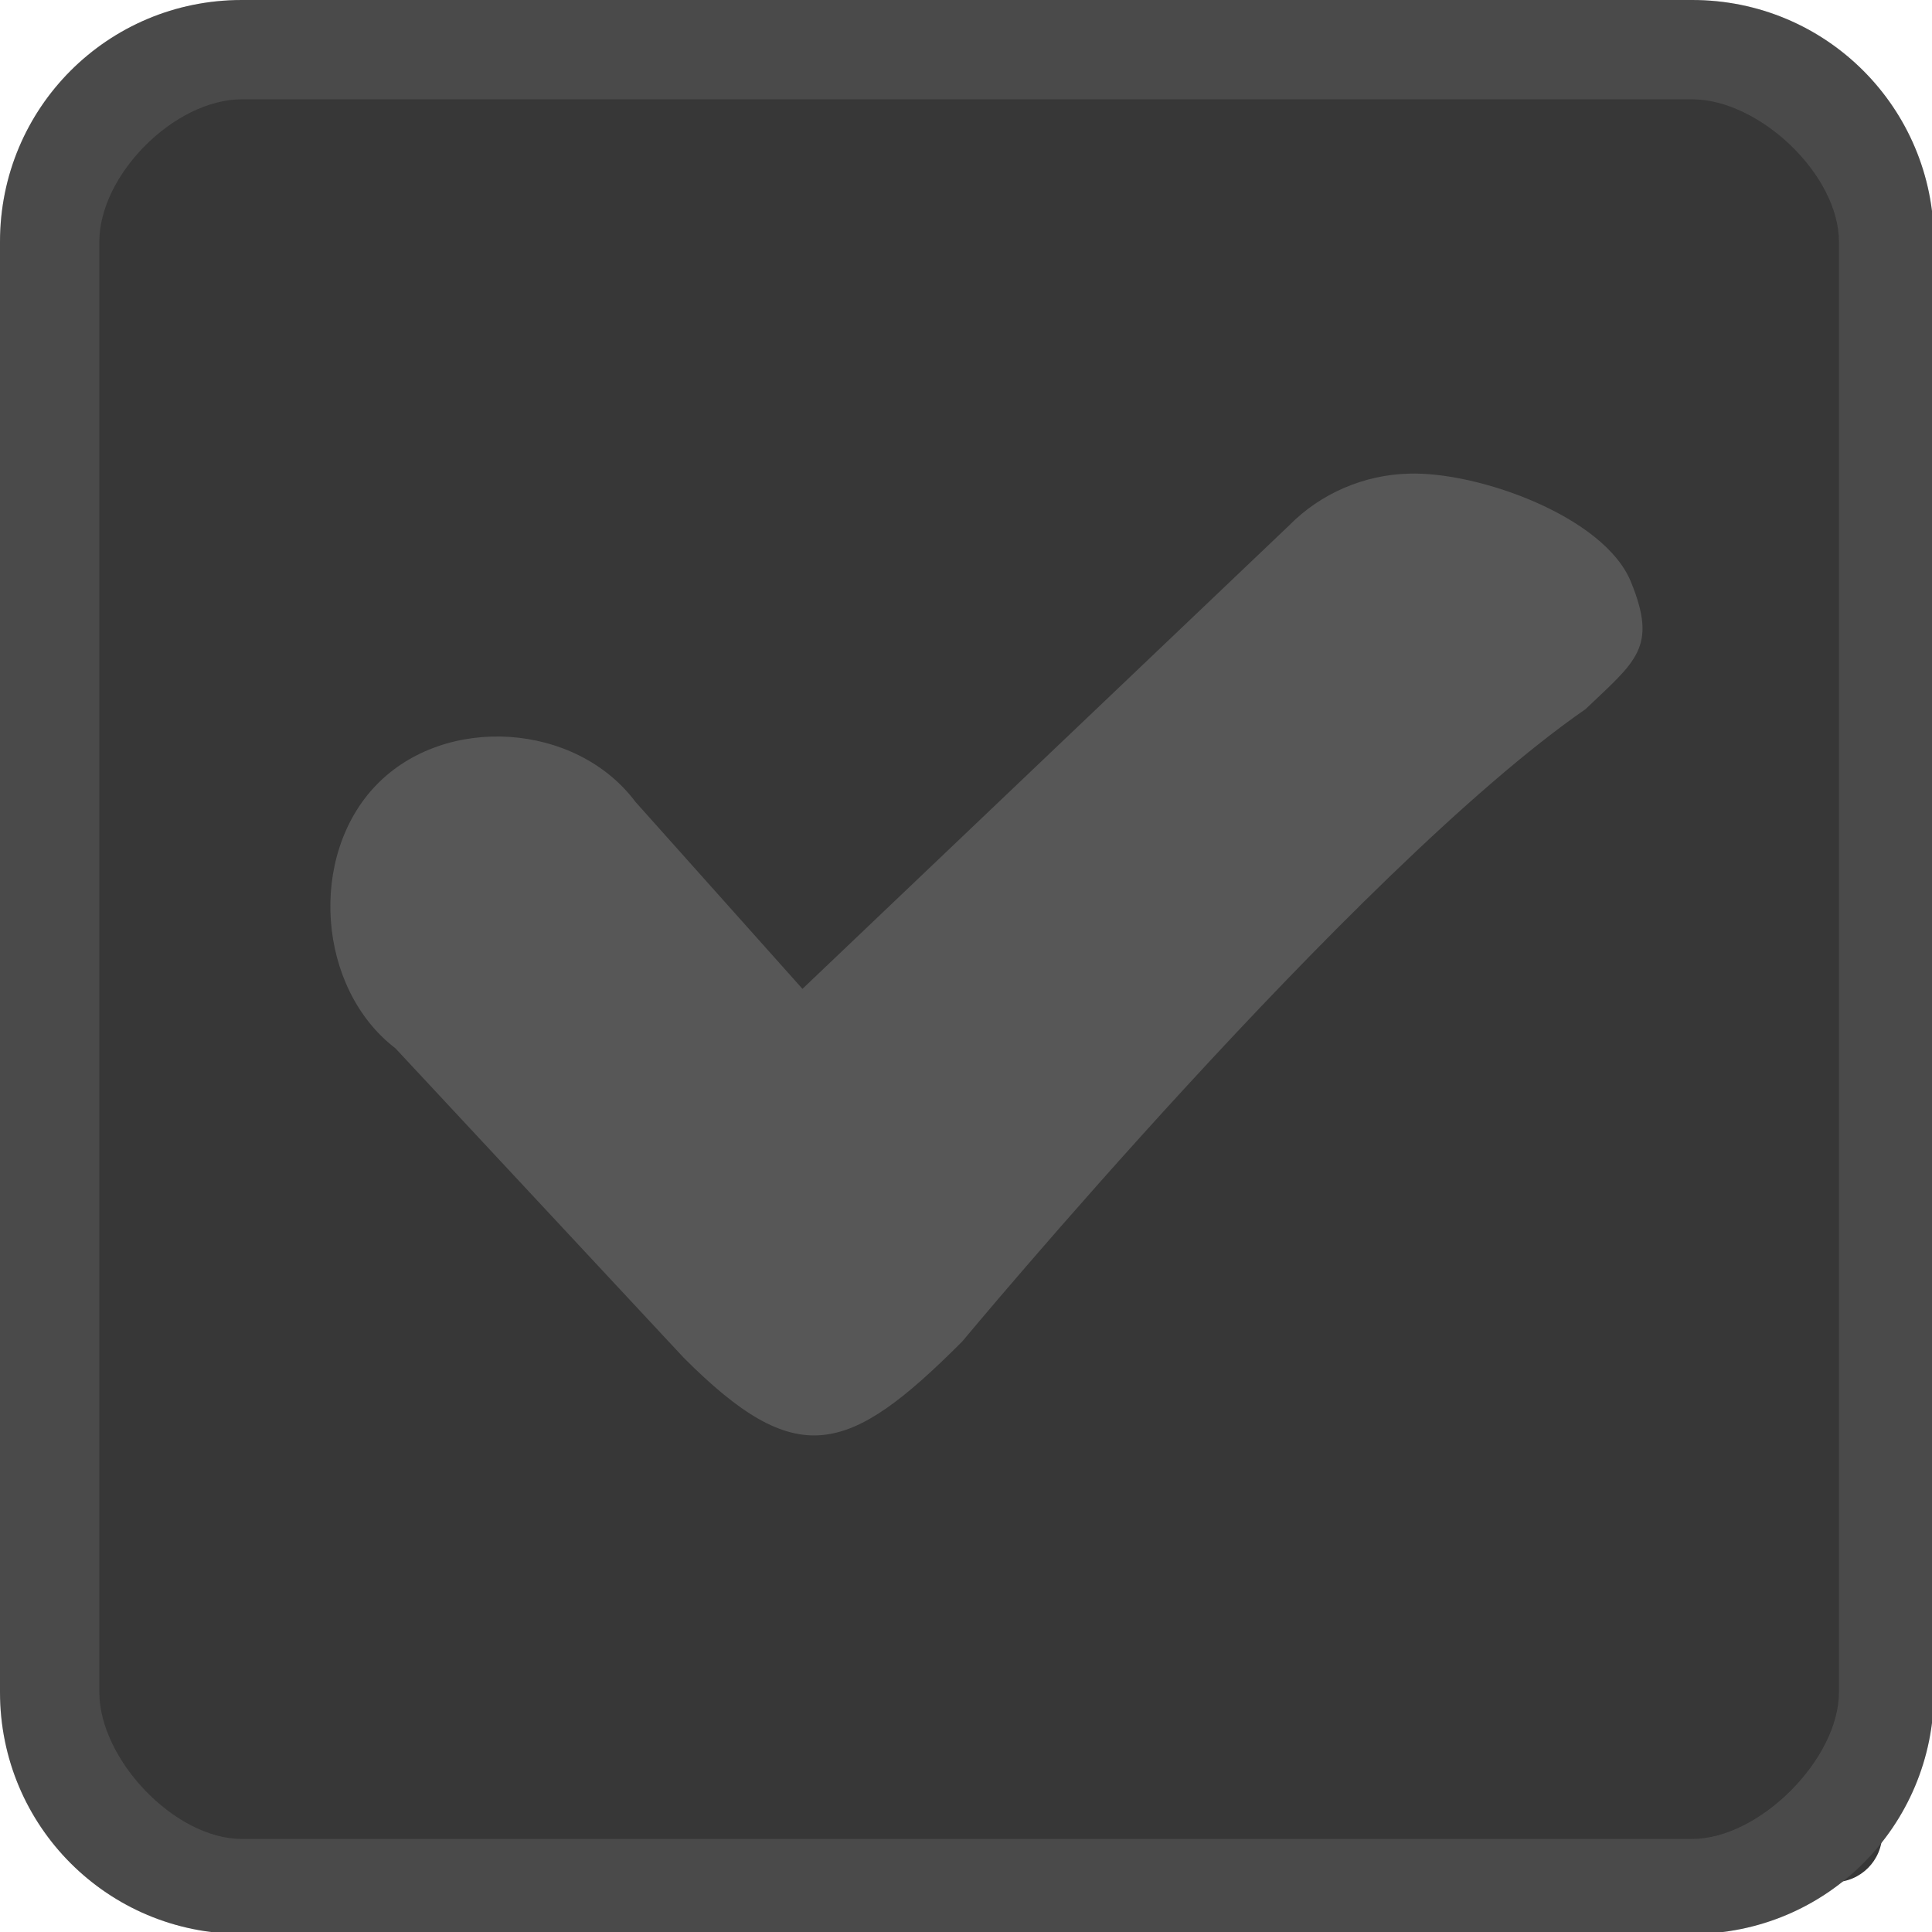
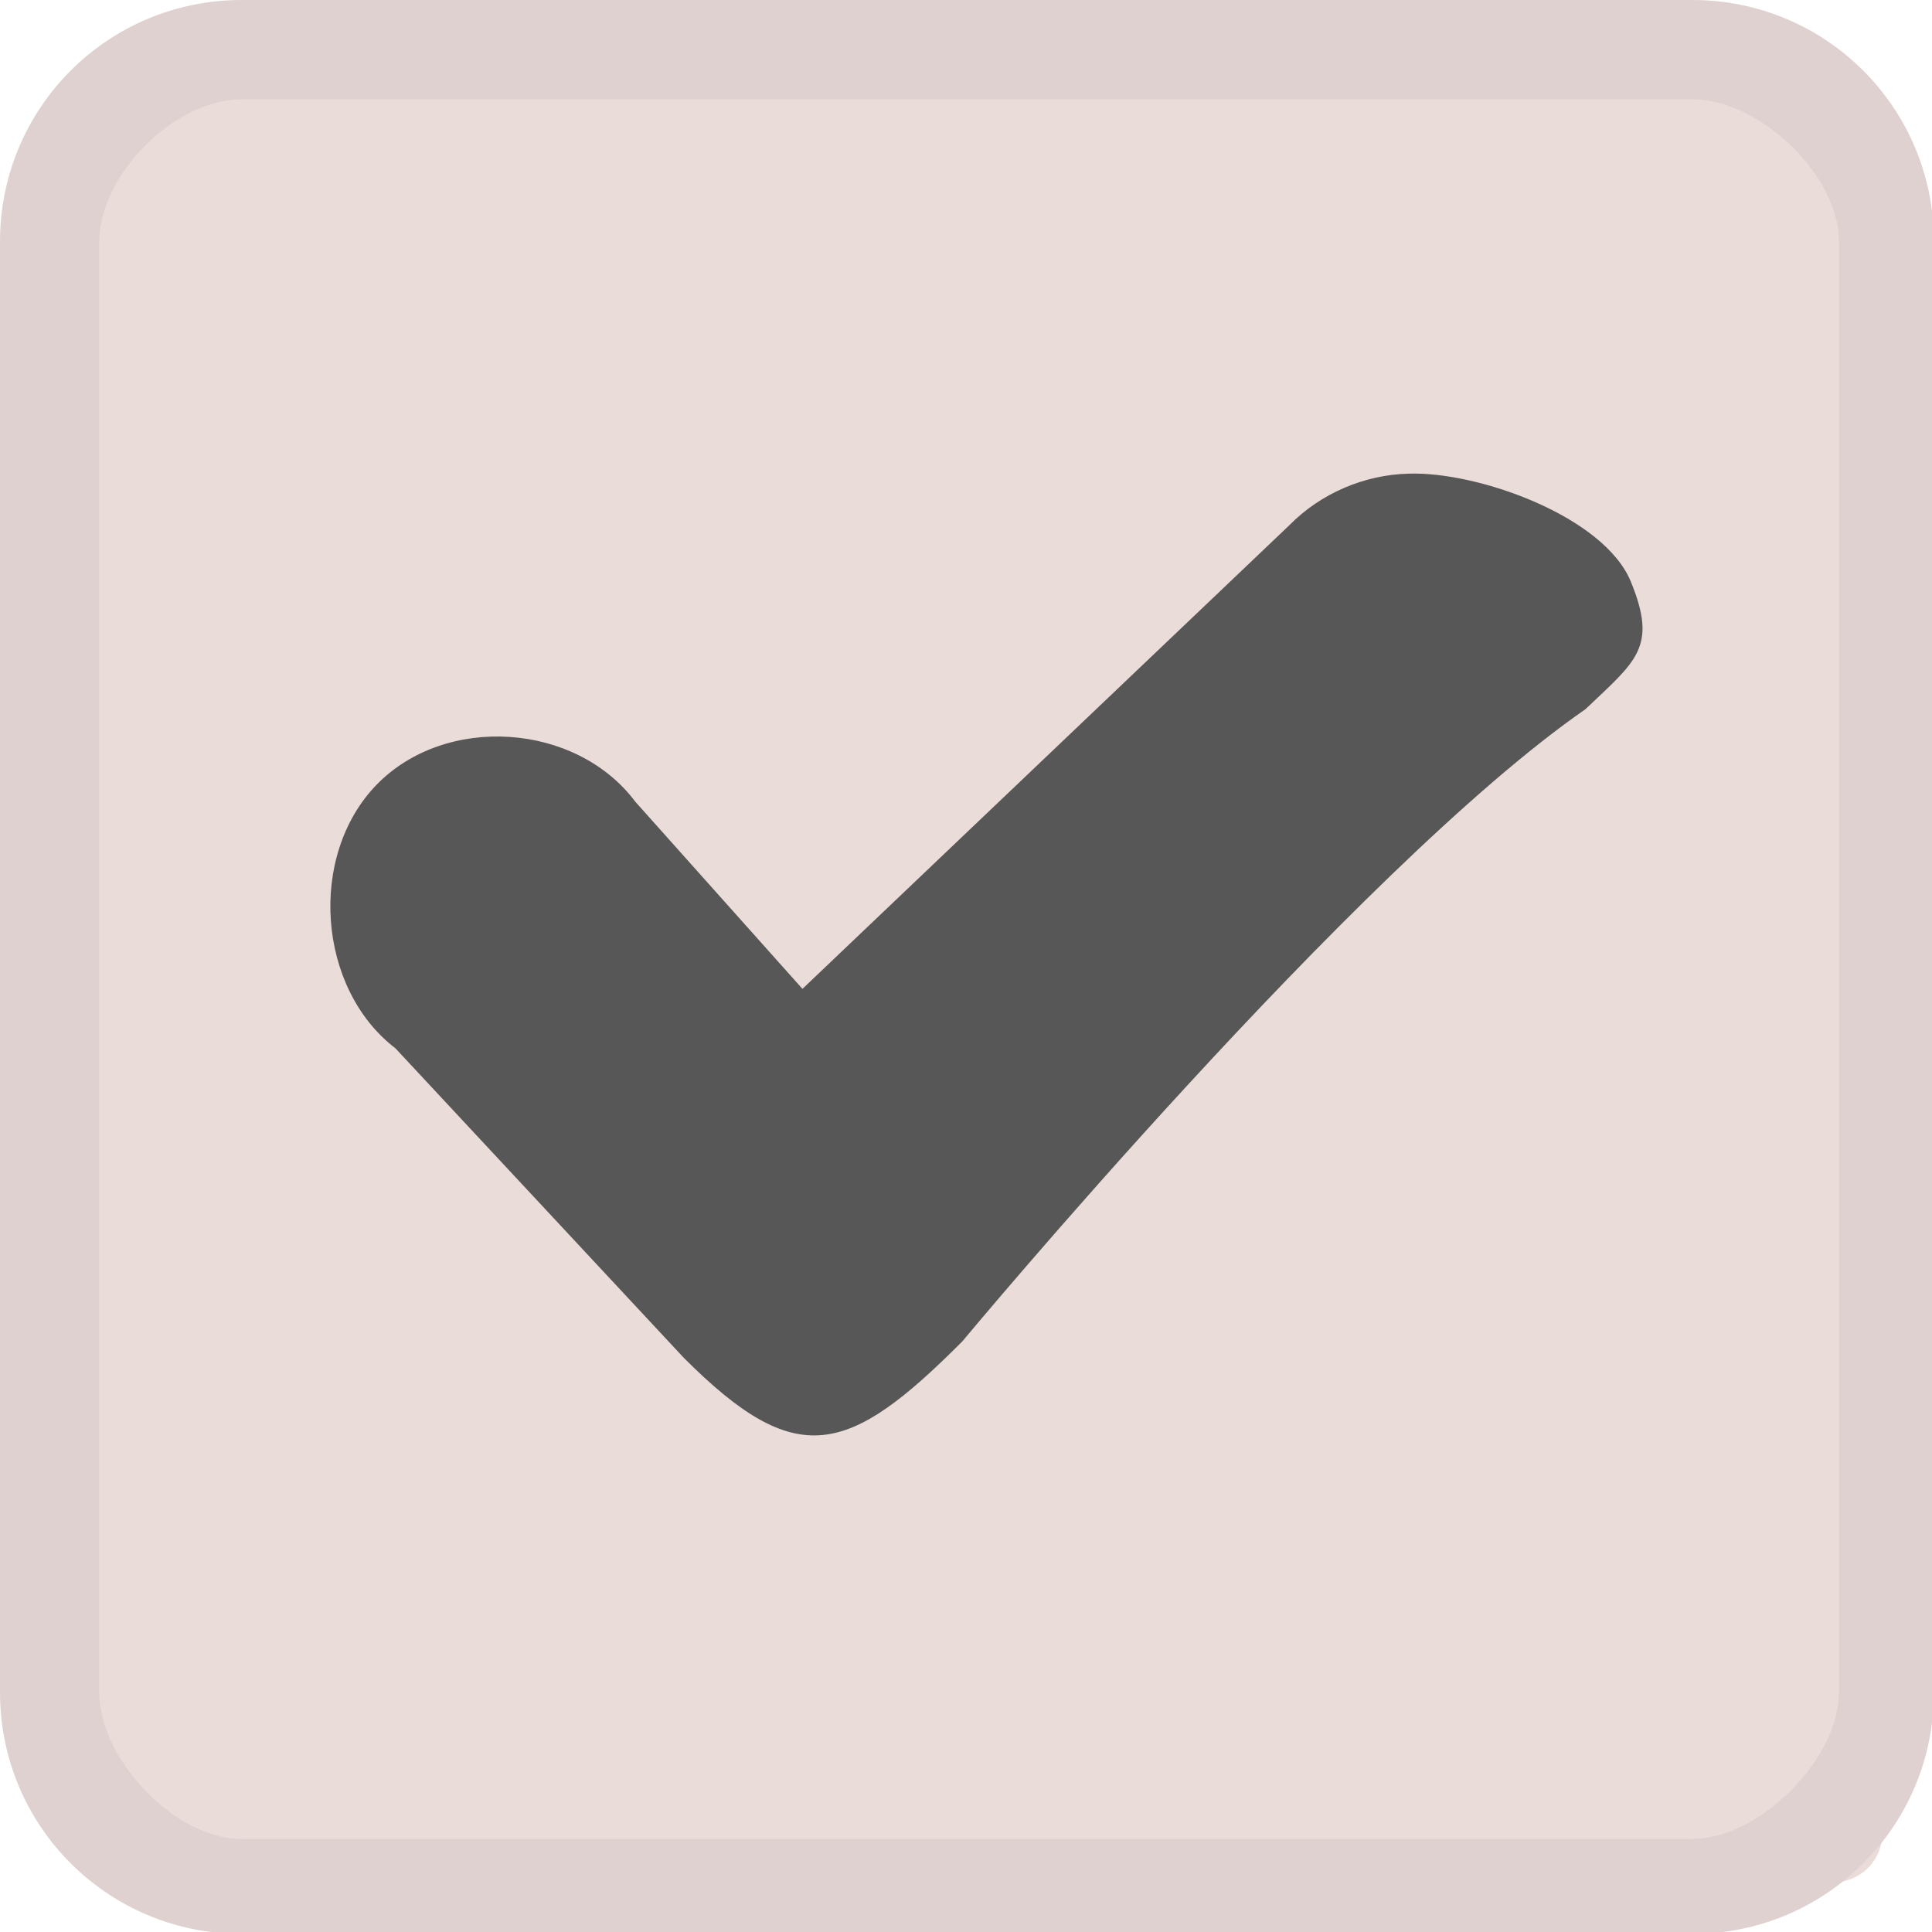
<svg xmlns="http://www.w3.org/2000/svg" width="333pt" height="333pt" viewBox="0 0 333 333" version="1.1">
  <g id="surface1">
-     <path style=" stroke:none;fill-rule:nonzero;fill:#373737;fill-opacity:1;" d="M 20.246 11.914 L 316.082 11.914 C 320.672 11.914 324.414 15.625 324.414 20.246 L 324.414 316.082 C 324.414 320.672 320.672 324.414 316.082 324.414 L 20.246 324.414 C 15.625 324.414 11.914 320.672 11.914 316.082 L 11.914 20.246 C 11.914 15.625 15.625 11.914 20.246 11.914 Z M 20.246 11.914 " />
-     <path style=" stroke:none;fill-rule:nonzero;fill:#2c2c2c;fill-opacity:1;" d="M 41.668 0 C 18.586 0 0 18.586 0 41.668 L 0 291.668 C 0 314.746 18.586 333.332 41.668 333.332 L 291.668 333.332 C 314.746 333.332 333.332 314.746 333.332 291.668 L 333.332 41.668 C 333.332 18.586 314.746 0 291.668 0 Z M 41.668 17.121 L 291.668 17.121 C 303.223 17.121 316.961 30.109 316.961 41.668 L 316.961 291.668 C 316.961 303.223 303.223 316.961 291.668 316.961 L 41.668 316.961 C 30.109 316.961 17.121 303.223 17.121 291.668 L 17.121 41.668 C 17.121 30.109 30.109 17.121 41.668 17.121 Z M 41.668 17.121 " />
-     <path style=" stroke:none;fill-rule:nonzero;fill:#f7f7f7;fill-opacity:0.15;" d="M 41.668 0 C 18.586 0 0 18.586 0 41.668 L 0 291.668 C 0 314.746 18.586 333.332 41.668 333.332 L 291.668 333.332 C 314.746 333.332 333.332 314.746 333.332 291.668 L 333.332 41.668 C 333.332 18.586 314.746 0 291.668 0 Z M 41.668 17.121 L 291.668 17.121 C 303.223 17.121 316.961 30.109 316.961 41.668 L 316.961 291.668 C 316.961 303.223 303.223 316.961 291.668 316.961 L 41.668 316.961 C 30.109 316.961 17.121 303.223 17.121 291.668 L 17.121 41.668 C 17.121 30.109 30.109 17.121 41.668 17.121 Z M 41.668 17.121 " />
+     <path style=" stroke:none;fill-rule:nonzero;fill:#eadcd9;fill-opacity:1;" d="M 20.246 11.914 L 316.082 11.914 C 320.672 11.914 324.414 15.625 324.414 20.246 L 324.414 316.082 C 324.414 320.672 320.672 324.414 316.082 324.414 L 20.246 324.414 C 15.625 324.414 11.914 320.672 11.914 316.082 L 11.914 20.246 C 11.914 15.625 15.625 11.914 20.246 11.914 Z M 20.246 11.914 " />
+     <path style=" stroke:none;fill-rule:nonzero;fill:#fff0ed;fill-opacity:1;" d="M 41.668 0 C 18.586 0 0 18.586 0 41.668 L 0 291.668 C 0 314.746 18.586 333.332 41.668 333.332 L 291.668 333.332 C 314.746 333.332 333.332 314.746 333.332 291.668 L 333.332 41.668 C 333.332 18.586 314.746 0 291.668 0 Z M 41.668 17.121 L 291.668 17.121 C 303.223 17.121 316.961 30.109 316.961 41.668 L 316.961 291.668 C 316.961 303.223 303.223 316.961 291.668 316.961 L 41.668 316.961 C 30.109 316.961 17.121 303.223 17.121 291.668 L 17.121 41.668 C 17.121 30.109 30.109 17.121 41.668 17.121 Z M 41.668 17.121 " />
+     <path style=" stroke:none;fill-rule:nonzero;fill:#222222;fill-opacity:0.15;" d="M 41.668 0 C 18.586 0 0 18.586 0 41.668 L 0 291.668 C 0 314.746 18.586 333.332 41.668 333.332 L 291.668 333.332 C 314.746 333.332 333.332 314.746 333.332 291.668 L 333.332 41.668 C 333.332 18.586 314.746 0 291.668 0 Z M 41.668 17.121 L 291.668 17.121 C 303.223 17.121 316.961 30.109 316.961 41.668 L 316.961 291.668 C 316.961 303.223 303.223 316.961 291.668 316.961 L 41.668 316.961 C 30.109 316.961 17.121 303.223 17.121 291.668 L 17.121 41.668 C 17.121 30.109 30.109 17.121 41.668 17.121 Z M 41.668 17.121 " />
    <path style=" stroke:none;fill-rule:nonzero;fill:#575757;fill-opacity:1;" d="M 242.773 81.641 C 235.156 81.836 227.637 85.027 222.234 90.527 L 138.312 170.441 L 109.504 138.184 C 99.25 124.512 76.789 123.047 64.91 135.254 C 53.027 147.492 54.688 170.379 68.164 180.695 L 117.84 234.016 C 137.336 253.547 146.16 250.945 165.852 231.219 C 165.852 231.219 233.562 149.773 273.273 122.234 C 282.031 113.898 285.711 111.59 281.121 100.324 C 276.562 89.031 254.754 81.219 242.773 81.641 Z M 242.773 81.641 " />
  </g>
</svg>
